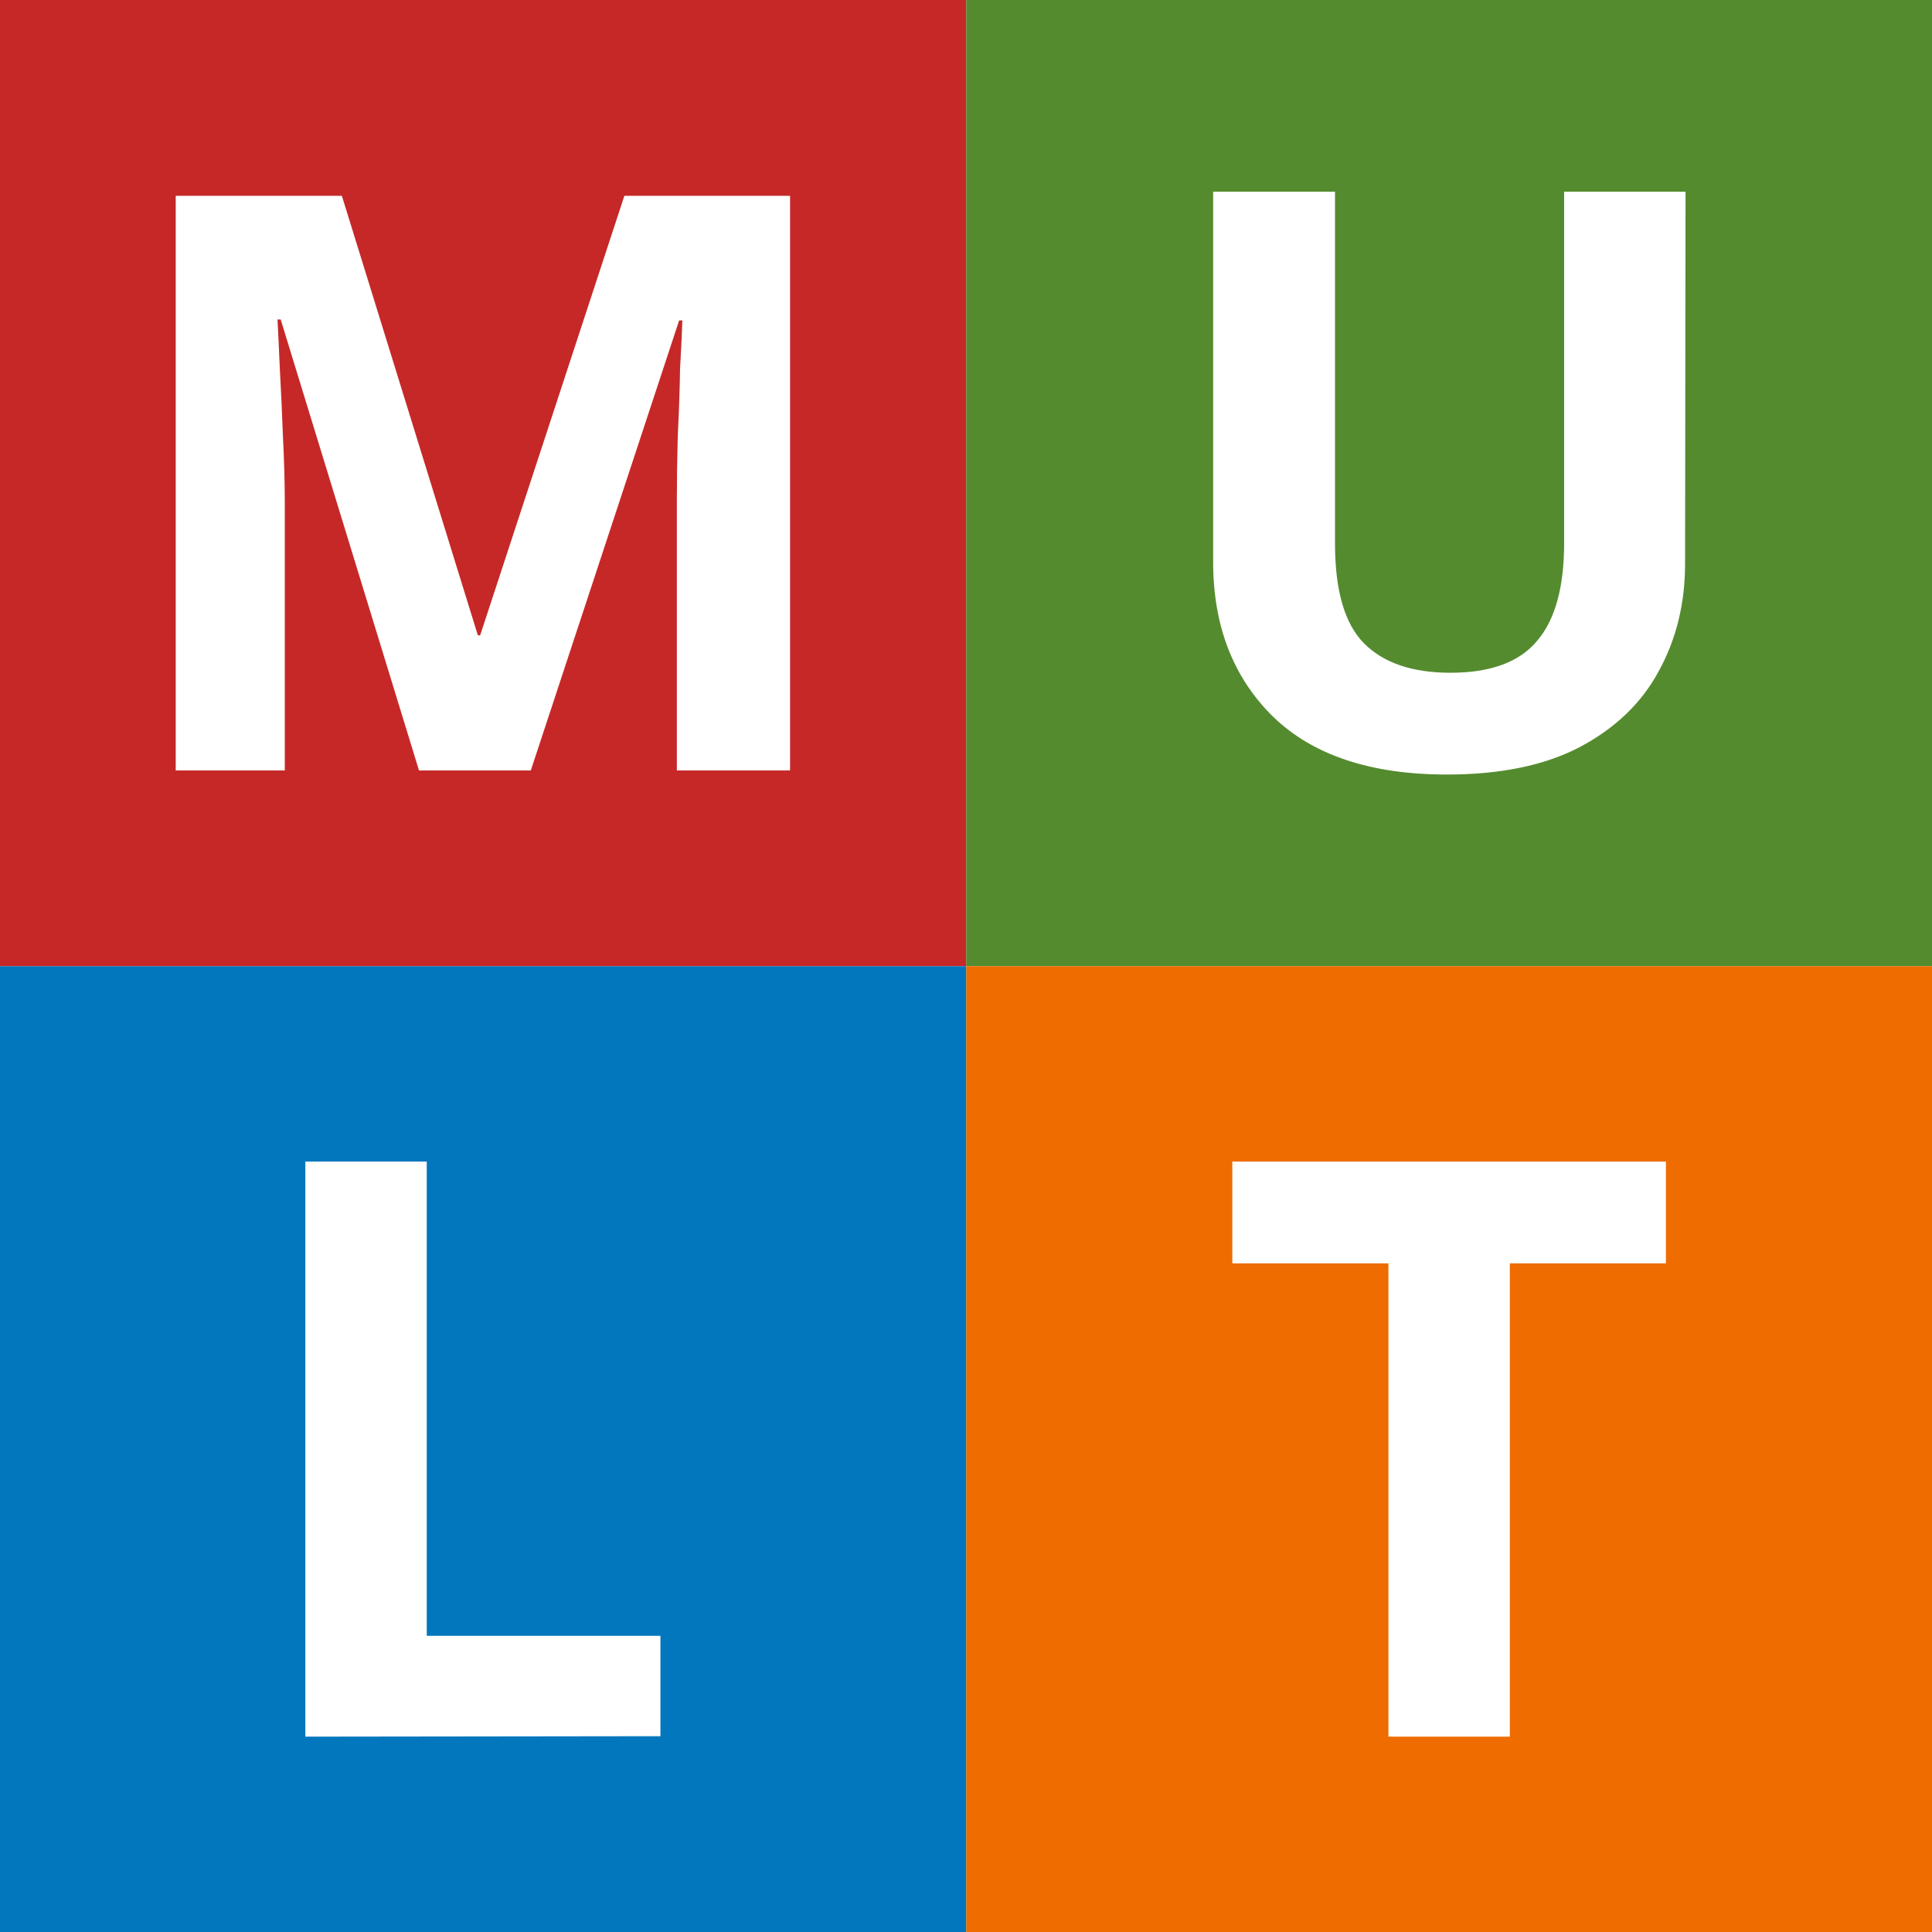
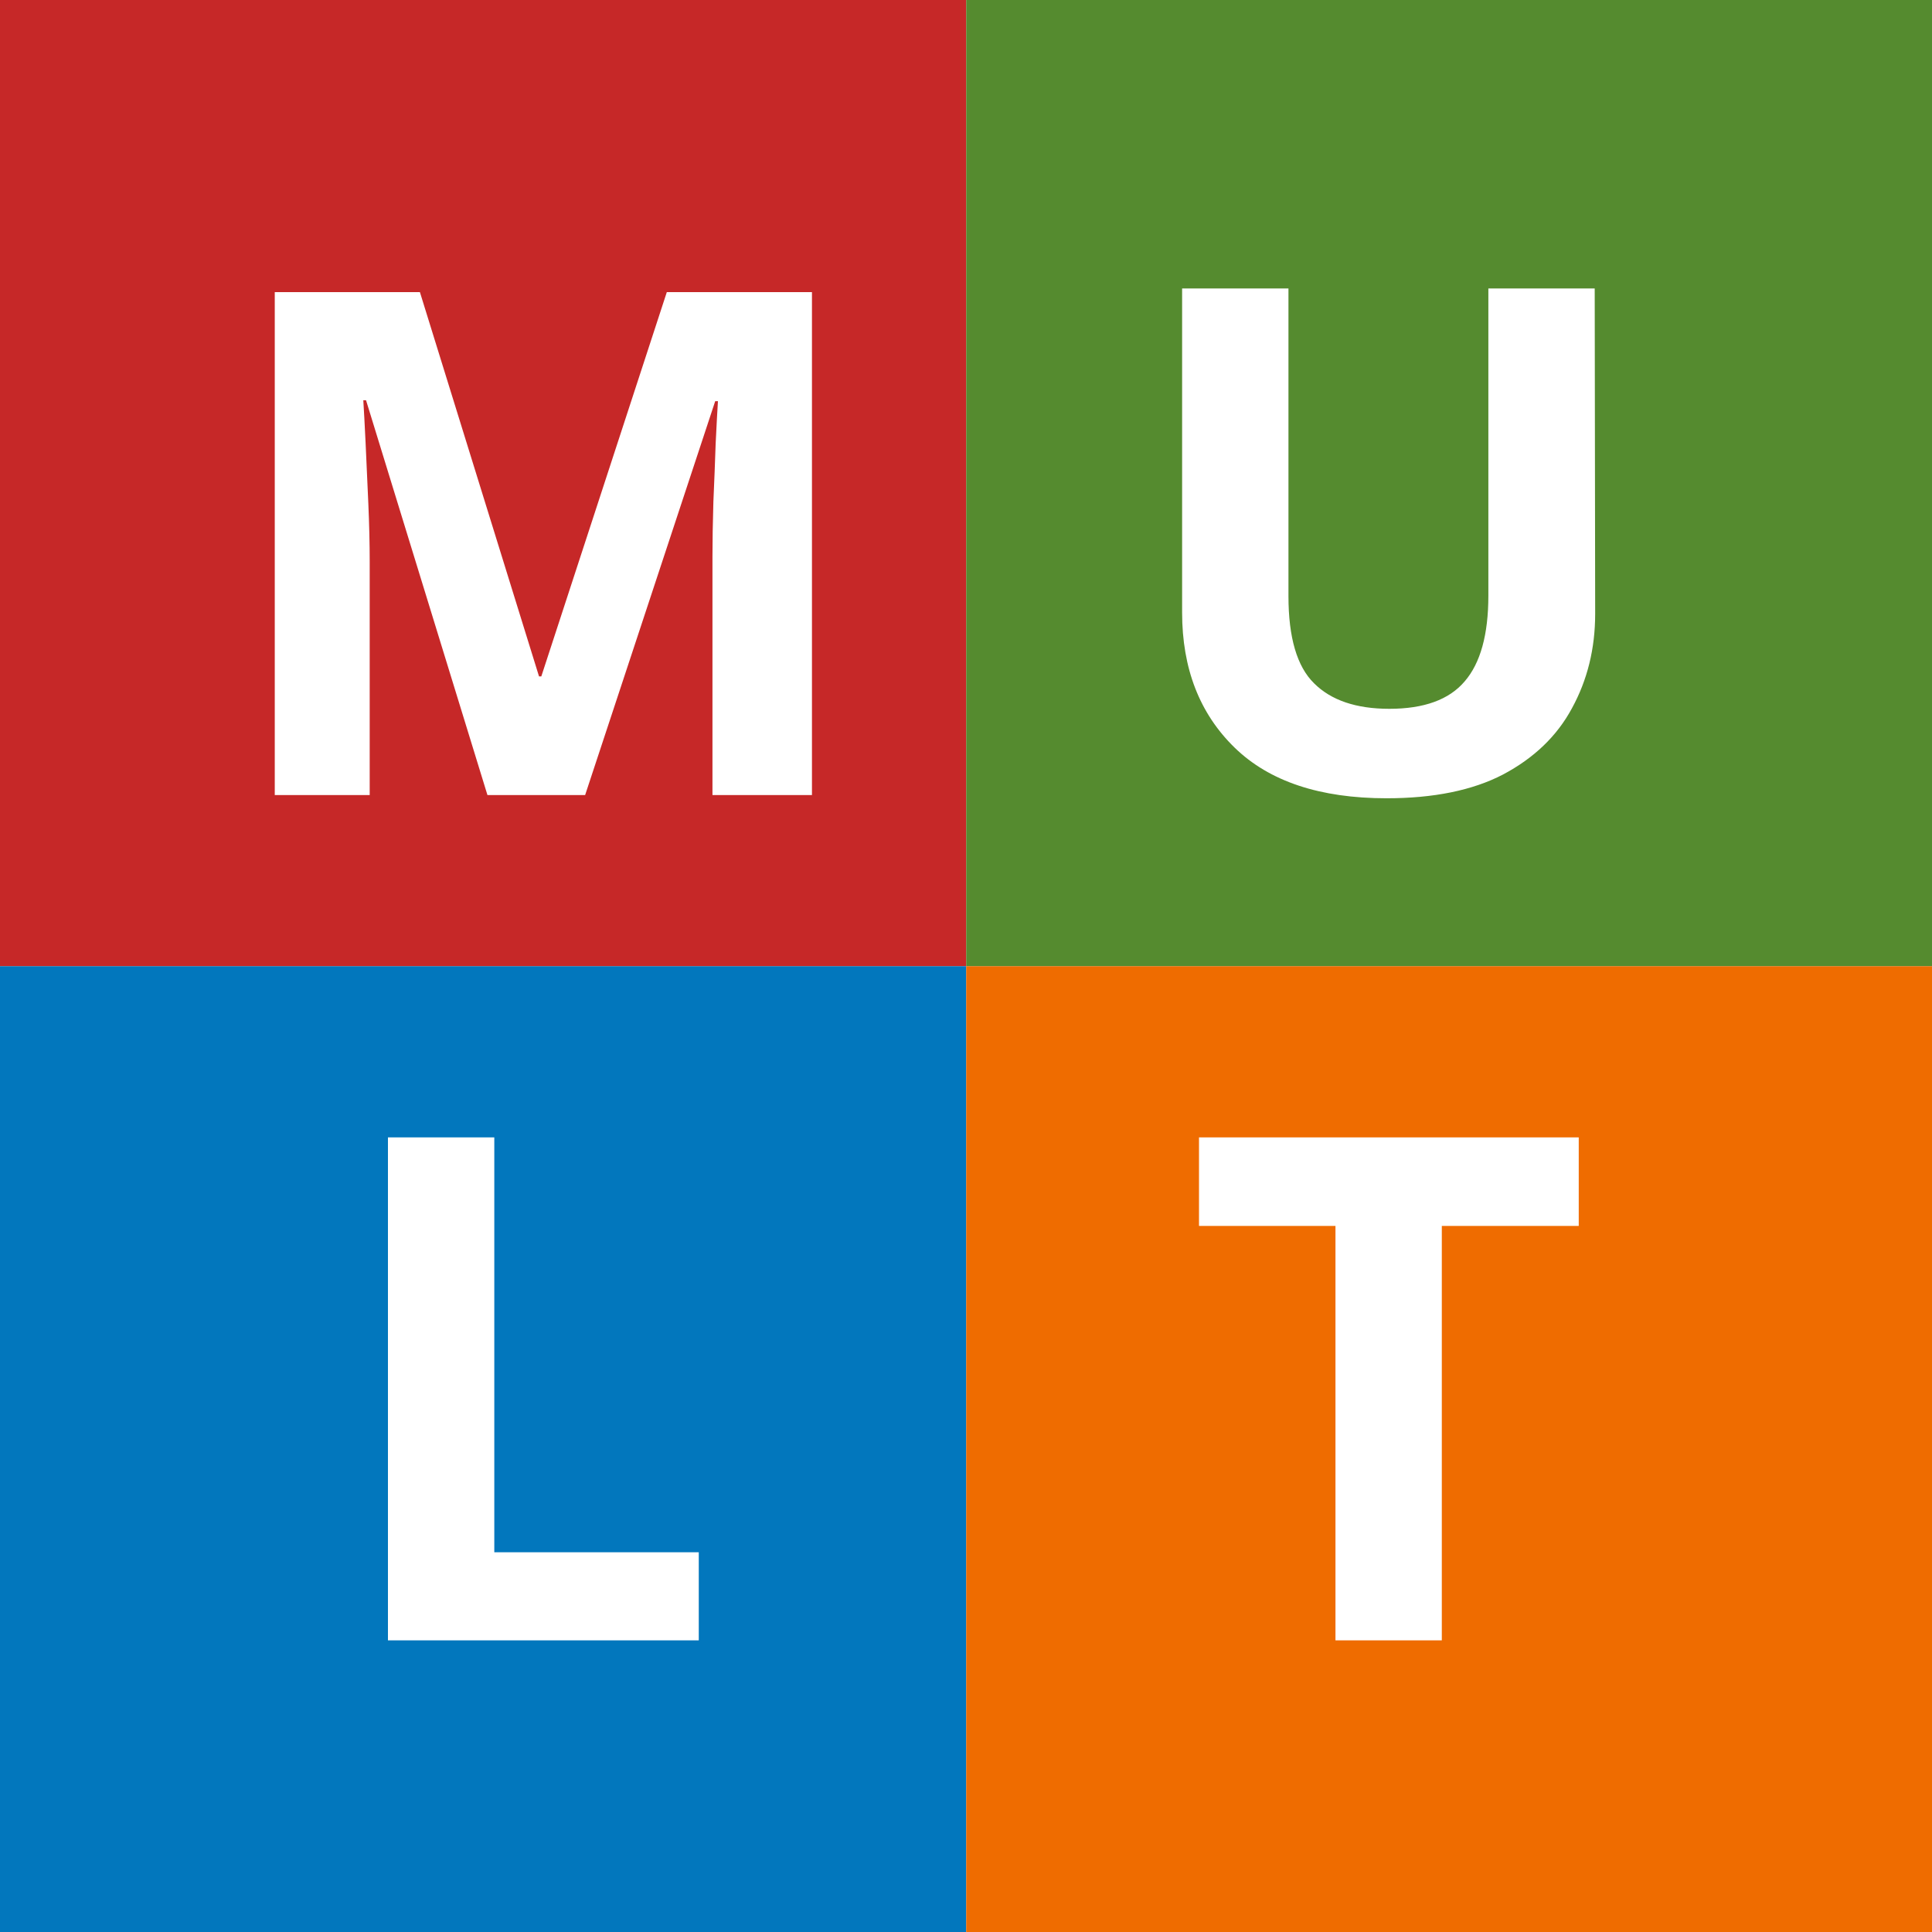
<svg xmlns="http://www.w3.org/2000/svg" width="16" height="16" viewBox="0 0 4.233 4.233" version="1.1" id="svg1">
  <defs id="defs1" />
  <g id="layer1">
-     <path id="rect1" style="fill:#c62828;stroke-width:0.457;stroke-linecap:round;stroke-linejoin:round;stroke-opacity:0.095;fill-opacity:1" d="M 0,0 H 2.117 V 2.117 H 0 Z" />
-     <path id="rect1-1" style="fill:#558b2f;stroke-width:0.457;stroke-linecap:round;stroke-linejoin:round;stroke-opacity:0.095;fill-opacity:1" d="M 2.117,0 H 4.233 V 2.117 H 2.117 Z" />
-     <path style="font-weight:bold;font-size:1.764px;font-family:'Noto Sans';-inkscape-font-specification:'Noto Sans Bold';letter-spacing:0.661px;fill:#ffffff;stroke-width:0.529;stroke-linecap:round;stroke-linejoin:round;stroke-opacity:0.095" d="m 3.692,1.235 q 0,0.131 -0.058,0.236 -0.056,0.104 -0.173,0.166 -0.115,0.06 -0.291,0.06 -0.25,0 -0.381,-0.127 Q 2.658,1.441 2.658,1.231 V 0.42 H 2.925 V 1.191 q 0,0.155 0.064,0.219 0.064,0.064 0.189,0.064 0.131,0 0.189,-0.069 0.06,-0.069 0.06,-0.215 V 0.42 h 0.266 z" id="text1-7" aria-label="U" />
-     <path id="rect1-3" style="fill:#0277bd;stroke-width:0.457;stroke-linecap:round;stroke-linejoin:round;stroke-opacity:0.095;fill-opacity:1" d="M 1e-8,2.117 H 2.117 V 4.233 H 1e-8 Z" />
-     <path style="font-weight:bold;font-size:1.764px;font-family:'Noto Sans';-inkscape-font-specification:'Noto Sans Bold';letter-spacing:0.661px;fill:#ffffff;stroke-width:0.529;stroke-linecap:round;stroke-linejoin:round;stroke-opacity:0.095" d="M 0.669,3.805 V 2.545 h 0.266 V 3.584 H 1.447 v 0.22 z" id="text1-7-3" aria-label="L" />
-     <path id="rect1-6" style="fill:#ef6c00;stroke-width:0.457;stroke-linecap:round;stroke-linejoin:round;stroke-opacity:0.095;fill-opacity:1" d="M 2.117,2.117 H 4.233 V 4.233 H 2.117 Z" />
-     <path style="font-weight:bold;font-size:1.764px;font-family:'Noto Sans';-inkscape-font-specification:'Noto Sans Bold';letter-spacing:0.661px;fill:#ffffff;stroke-width:0.529;stroke-linecap:round;stroke-linejoin:round;stroke-opacity:0.095" d="M 3.308,3.805 H 3.042 V 2.768 H 2.7 V 2.545 H 3.65 V 2.768 H 3.308 Z" id="text1-7-0" aria-label="T" />
-     <path style="font-weight:bold;font-size:1.764px;font-family:'Noto Sans';-inkscape-font-specification:'Noto Sans Bold';letter-spacing:0.661px;fill:#ffffff;stroke-width:0.529;stroke-linecap:round;stroke-linejoin:round;stroke-opacity:0.095" d="M 0.918,1.688 0.615,0.7 h -0.007 q 0.002,0.035 0.005,0.106 0.004,0.071 0.007,0.152 0.004,0.079 0.004,0.145 V 1.688 H 0.385 V 0.429 H 0.749 L 1.047,1.392 h 0.005 L 1.368,0.429 H 1.731 V 1.688 H 1.483 V 1.092 q 0,-0.06 0.002,-0.138 0.004,-0.078 0.005,-0.146 0.004,-0.071 0.005,-0.106 h -0.007 L 1.163,1.688 Z" id="text1" aria-label="M" />
+     <path id="rect1" style="fill:#c62828;fill-opacity:1;stroke-width:0.457;stroke-linecap:round;stroke-linejoin:round;stroke-opacity:0.095" d="M 6.6118952e-8,8.0404663e-8 H 2.117 V 2.117 H 6.6118952e-8 Z" />
+     <path id="rect1-1" style="fill:#558b2f;fill-opacity:1;stroke-width:0.457;stroke-linecap:round;stroke-linejoin:round;stroke-opacity:0.095" d="M 2.117,8.0404662e-8 H 4.233 V 2.117 H 2.117 Z" />
+     <path style="font-weight:bold;font-size:1.764px;font-family:'Noto Sans';-inkscape-font-specification:'Noto Sans Bold';letter-spacing:0.661px;fill:#ffffff;stroke-width:0.463;stroke-linecap:round;stroke-linejoin:round;stroke-opacity:0.095" d="m 3.495,1.345 q 0,0.114 -0.051,0.207 -0.049,0.091 -0.151,0.145 -0.1,0.052 -0.255,0.052 -0.219,0 -0.333,-0.111 Q 2.59,1.526 2.59,1.342 V 0.632 h 0.233 V 1.306 q 0,0.136 0.056,0.191 0.056,0.056 0.165,0.056 0.114,0 0.165,-0.06 0.052,-0.06 0.052,-0.188 V 0.632 h 0.233 z" id="text1-7" aria-label="U" />
+     <path id="rect1-3" style="fill:#0277bd;fill-opacity:1;stroke-width:0.457;stroke-linecap:round;stroke-linejoin:round;stroke-opacity:0.095" d="M 8.7762099e-8,2.117 H 2.117 V 4.233 H 8.7762099e-8 Z" />
+     <path style="font-weight:bold;font-size:1.764px;font-family:'Noto Sans';-inkscape-font-specification:'Noto Sans Bold';letter-spacing:0.661px;fill:#ffffff;stroke-width:0.463;stroke-linecap:round;stroke-linejoin:round;stroke-opacity:0.095" d="M 0.85,3.594 V 2.492 H 1.083 v 0.909 h 0.448 v 0.193 z" id="text1-7-3" aria-label="L" />
+     <path id="rect1-6" style="fill:#ef6c00;fill-opacity:1;stroke-width:0.457;stroke-linecap:round;stroke-linejoin:round;stroke-opacity:0.095" d="M 2.117,2.117 H 4.233 V 4.233 H 2.117 Z" />
+     <path style="font-weight:bold;font-size:1.764px;font-family:'Noto Sans';-inkscape-font-specification:'Noto Sans Bold';letter-spacing:0.661px;fill:#ffffff;stroke-width:0.463;stroke-linecap:round;stroke-linejoin:round;stroke-opacity:0.095" d="M 3.159,3.594 H 2.926 V 2.686 H 2.627 V 2.492 H 3.459 V 2.686 H 3.159 Z" id="text1-7-0" aria-label="T" />
+     <path style="font-weight:bold;font-size:1.764px;font-family:'Noto Sans';-inkscape-font-specification:'Noto Sans Bold';letter-spacing:0.661px;fill:#ffffff;stroke-width:0.463;stroke-linecap:round;stroke-linejoin:round;stroke-opacity:0.095" d="M 1.068,1.742 0.802,0.877 h -0.006 q 0.002,0.031 0.005,0.093 0.003,0.062 0.006,0.133 0.003,0.069 0.003,0.127 v 0.512 h -0.208 V 0.64 h 0.318 L 1.181,1.482 h 0.005 L 1.461,0.64 H 1.779 V 1.742 h -0.218 V 1.22 q 0,-0.052 0.002,-0.12 0.003,-0.068 0.005,-0.128 0.003,-0.062 0.005,-0.093 h -0.006 L 1.282,1.742 Z" id="text1" aria-label="M" />
  </g>
</svg>
